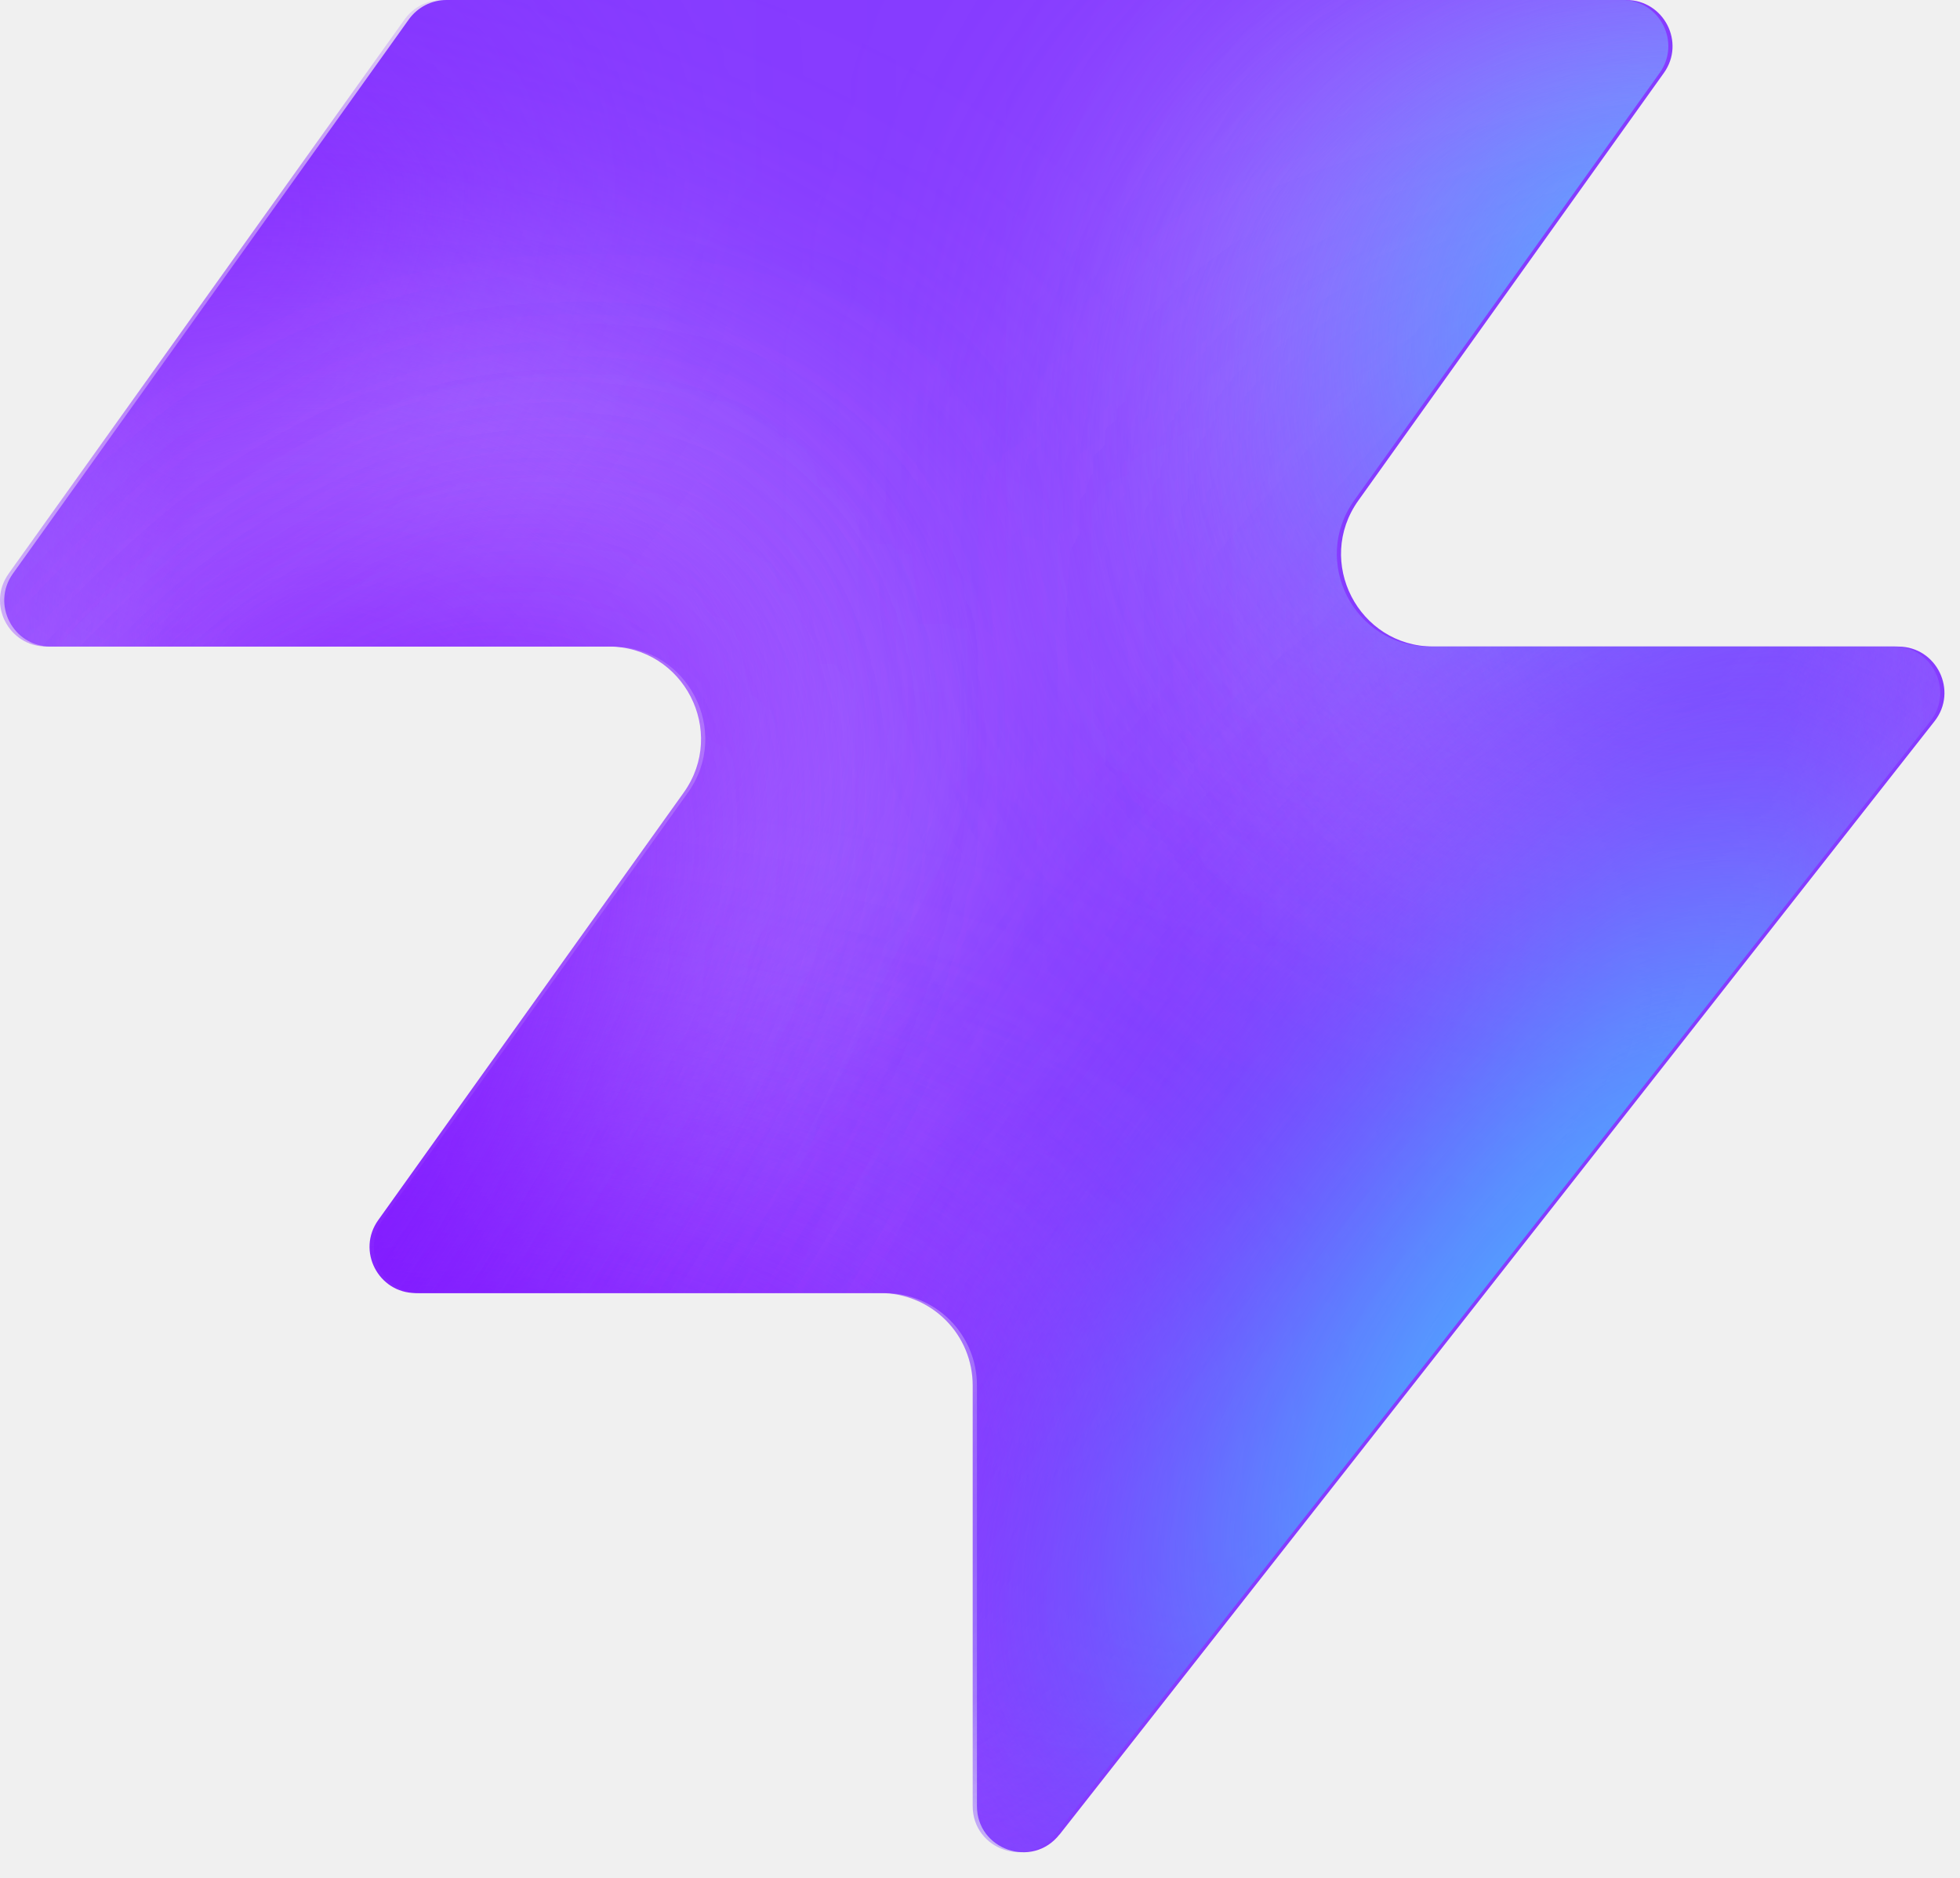
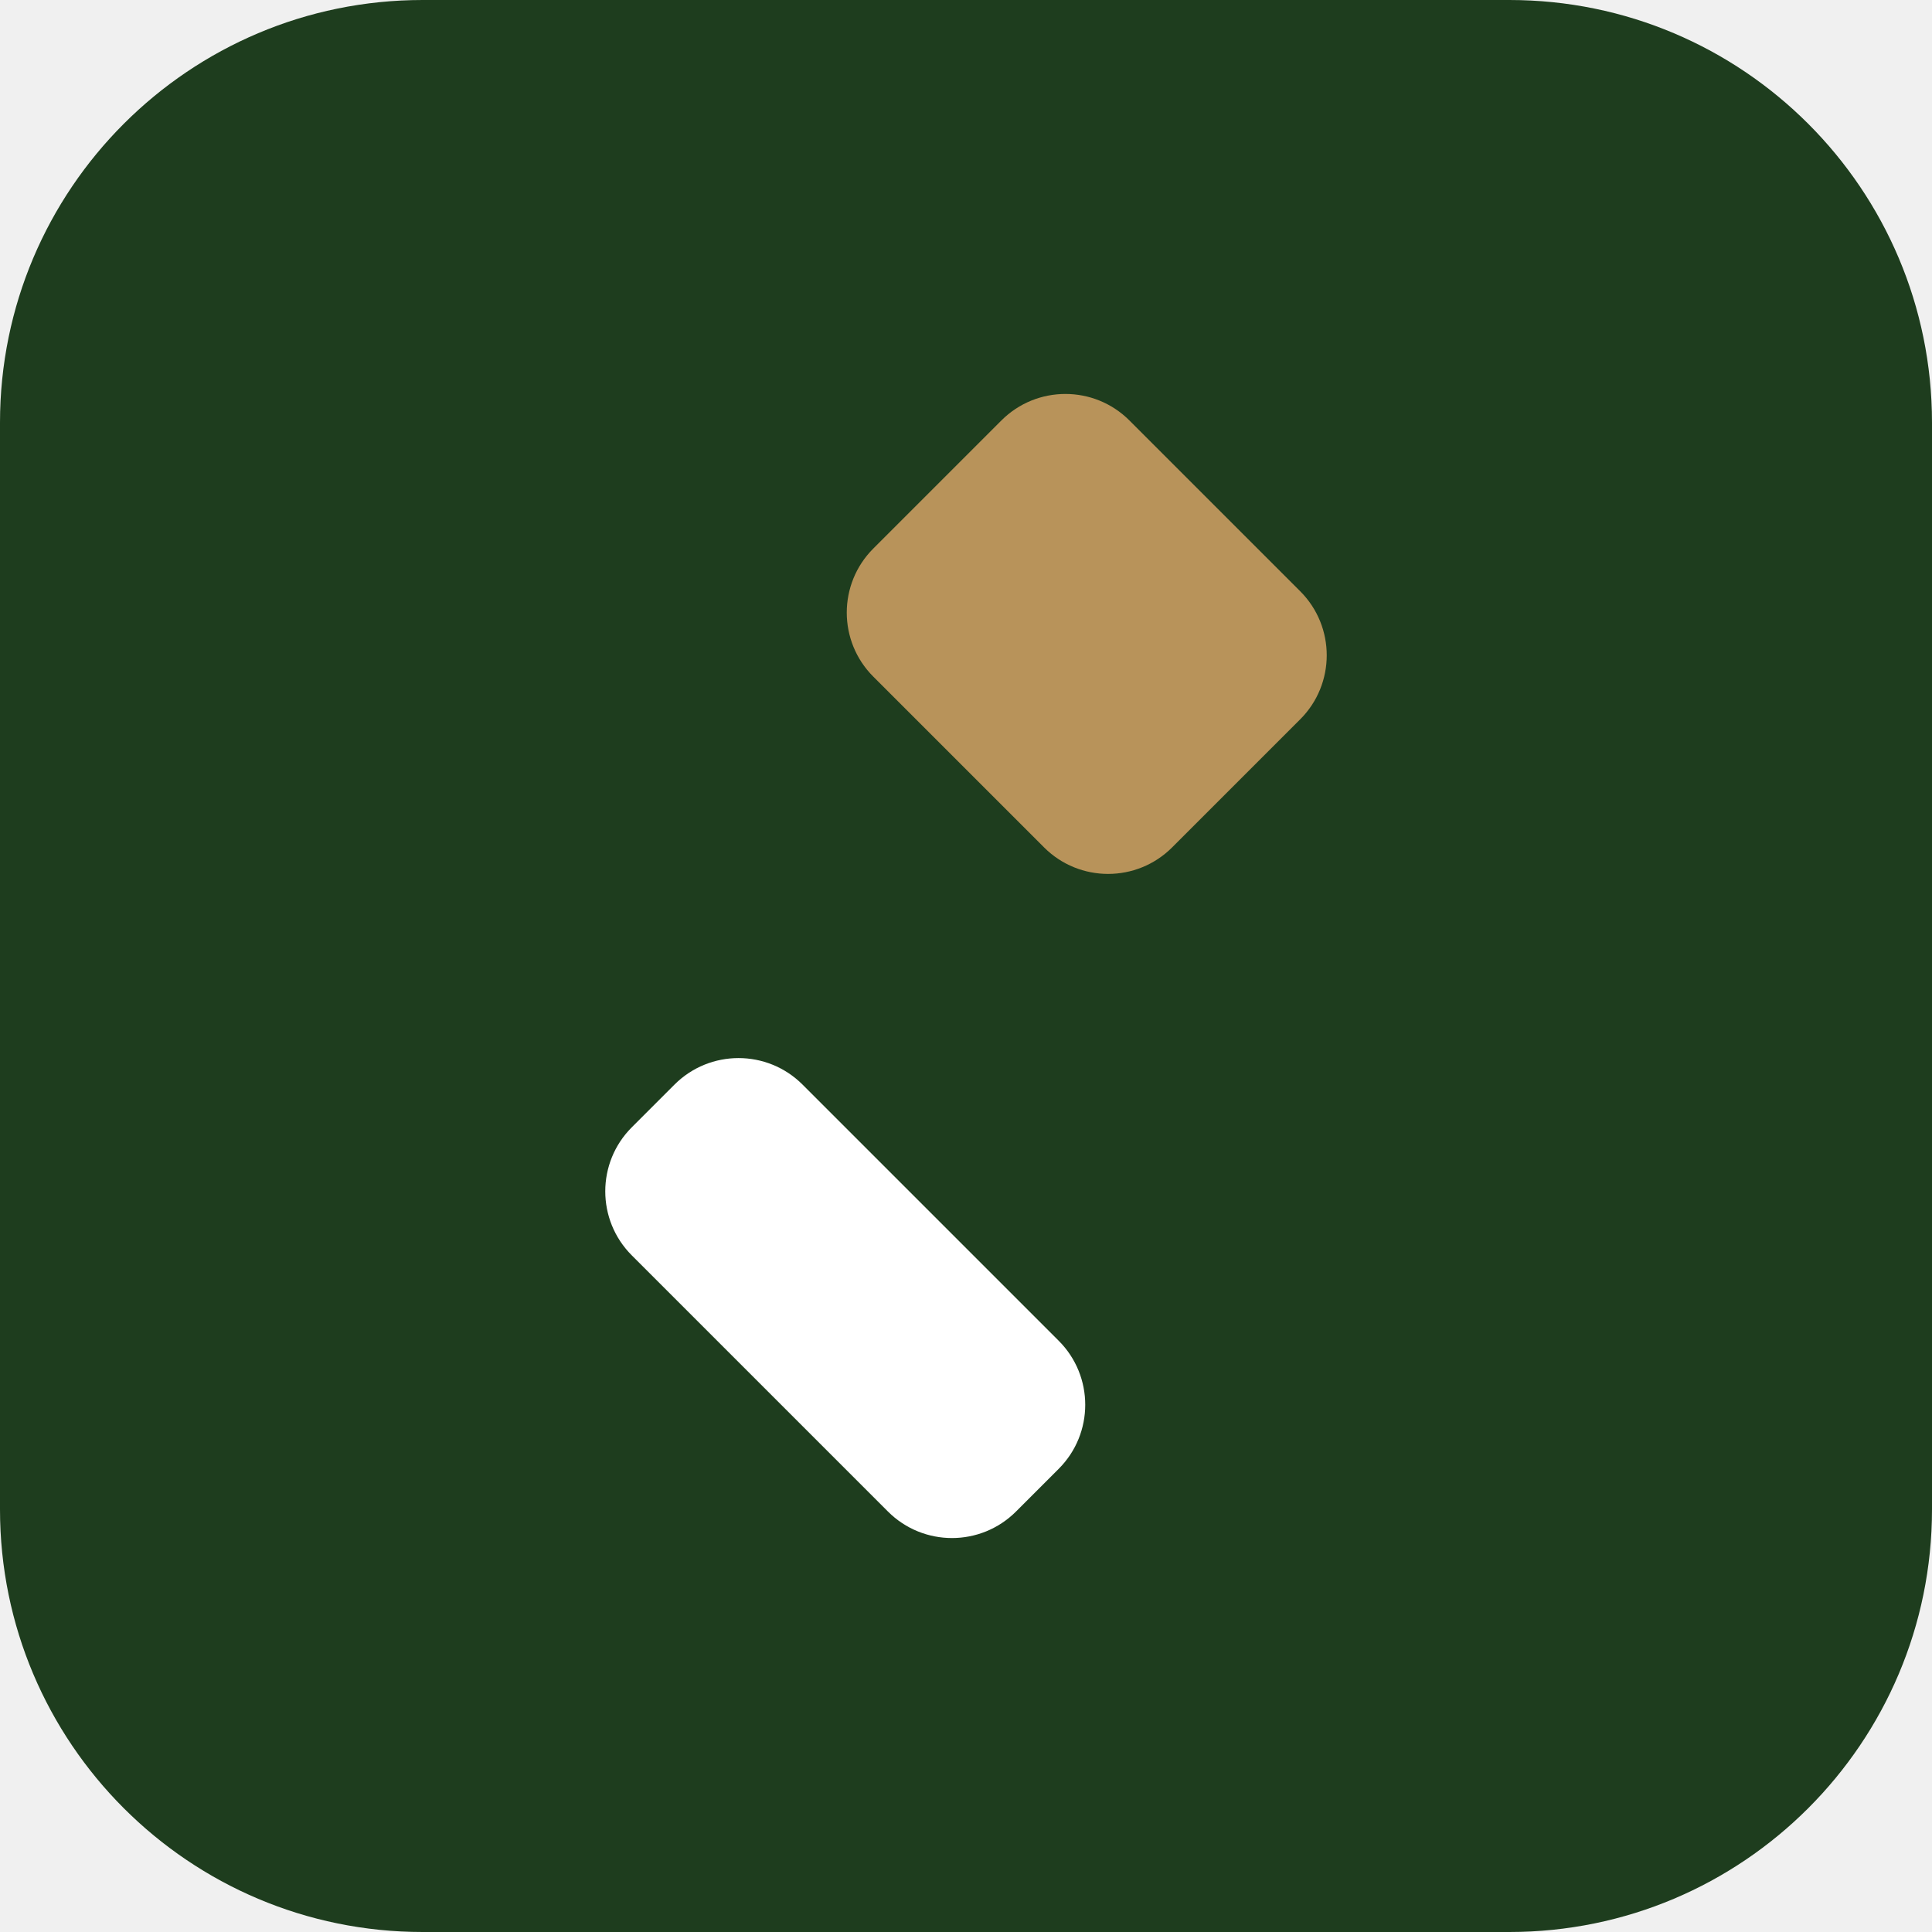
- <svg xmlns="http://www.w3.org/2000/svg" width="48" height="46" fill="none" viewBox="0 0 48 46">
-   <path fill="#863bff" d="M25.946 44.938c-.664.845-2.021.375-2.021-.698V33.937a2.26 2.26 0 0 0-2.262-2.262H10.287c-.92 0-1.456-1.04-.92-1.788l7.48-10.471c1.07-1.497 0-3.578-1.842-3.578H1.237c-.92 0-1.456-1.04-.92-1.788L10.013.474c.214-.297.556-.474.92-.474h28.894c.92 0 1.456 1.04.92 1.788l-7.48 10.471c-1.07 1.498 0 3.579 1.842 3.579h11.377c.943 0 1.473 1.088.89 1.83L25.947 44.94z" style="fill:#863bff;fill:color(display-p3 .525 .23 1);fill-opacity:1" />
-   <mask id="a" width="48" height="46" x="0" y="0" maskUnits="userSpaceOnUse" style="mask-type:alpha">
-     <path fill="#000" d="M25.842 44.938c-.664.844-2.021.375-2.021-.698V33.937a2.26 2.26 0 0 0-2.262-2.262H10.183c-.92 0-1.456-1.04-.92-1.788l7.48-10.471c1.07-1.498 0-3.579-1.842-3.579H1.133c-.92 0-1.456-1.04-.92-1.787L9.91.473c.214-.297.556-.474.92-.474h28.894c.92 0 1.456 1.04.92 1.788l-7.48 10.471c-1.07 1.498 0 3.578 1.842 3.578h11.377c.943 0 1.473 1.088.89 1.832L25.843 44.94z" style="fill:#000;fill-opacity:1" />
-   </mask>
-   <g mask="url(#a)">
-     <g filter="url(#b)">
-       <ellipse cx="5.508" cy="14.704" fill="#ede6ff" rx="5.508" ry="14.704" style="fill:#ede6ff;fill:color(display-p3 .927 .903 1);fill-opacity:1" transform="matrix(.00324 1 1 -.00324 -4.47 31.516)" />
-     </g>
-     <g filter="url(#c)">
-       <ellipse cx="10.399" cy="29.851" fill="#ede6ff" rx="10.399" ry="29.851" style="fill:#ede6ff;fill:color(display-p3 .927 .903 1);fill-opacity:1" transform="matrix(.00324 1 1 -.00324 -39.328 7.883)" />
-     </g>
-     <g filter="url(#d)">
-       <ellipse cx="5.508" cy="30.487" fill="#7e14ff" rx="5.508" ry="30.487" style="fill:#7e14ff;fill:color(display-p3 .492 .077 1);fill-opacity:1" transform="rotate(89.814 -25.913 -14.639)scale(1 -1)" />
-     </g>
-     <g filter="url(#e)">
-       <ellipse cx="5.508" cy="30.599" fill="#7e14ff" rx="5.508" ry="30.599" style="fill:#7e14ff;fill:color(display-p3 .492 .077 1);fill-opacity:1" transform="rotate(89.814 -32.644 -3.334)scale(1 -1)" />
-     </g>
-     <g filter="url(#f)">
-       <ellipse cx="5.508" cy="30.599" fill="#7e14ff" rx="5.508" ry="30.599" style="fill:#7e14ff;fill:color(display-p3 .492 .077 1);fill-opacity:1" transform="matrix(.00324 1 1 -.00324 -34.34 30.47)" />
-     </g>
-     <g filter="url(#g)">
-       <ellipse cx="14.072" cy="22.078" fill="#ede6ff" rx="14.072" ry="22.078" style="fill:#ede6ff;fill:color(display-p3 .927 .903 1);fill-opacity:1" transform="rotate(93.35 24.506 48.493)scale(-1 1)" />
-     </g>
-     <g filter="url(#h)">
-       <ellipse cx="3.47" cy="21.501" fill="#7e14ff" rx="3.47" ry="21.501" style="fill:#7e14ff;fill:color(display-p3 .492 .077 1);fill-opacity:1" transform="rotate(89.009 28.708 47.59)scale(-1 1)" />
-     </g>
-     <g filter="url(#i)">
-       <ellipse cx="3.47" cy="21.501" fill="#7e14ff" rx="3.47" ry="21.501" style="fill:#7e14ff;fill:color(display-p3 .492 .077 1);fill-opacity:1" transform="rotate(89.009 28.708 47.59)scale(-1 1)" />
-     </g>
-     <g filter="url(#j)">
-       <ellipse cx=".387" cy="8.972" fill="#7e14ff" rx="4.407" ry="29.108" style="fill:#7e14ff;fill:color(display-p3 .492 .077 1);fill-opacity:1" transform="rotate(39.51 .387 8.972)" />
-     </g>
-     <g filter="url(#k)">
-       <ellipse cx="47.523" cy="-6.092" fill="#7e14ff" rx="4.407" ry="29.108" style="fill:#7e14ff;fill:color(display-p3 .492 .077 1);fill-opacity:1" transform="rotate(37.892 47.523 -6.092)" />
-     </g>
-     <g filter="url(#l)">
-       <ellipse cx="41.412" cy="6.333" fill="#47bfff" rx="5.971" ry="9.665" style="fill:#47bfff;fill:color(display-p3 .28 .748 1);fill-opacity:1" transform="rotate(37.892 41.412 6.333)" />
-     </g>
-     <g filter="url(#m)">
-       <ellipse cx="-1.879" cy="38.332" fill="#7e14ff" rx="4.407" ry="29.108" style="fill:#7e14ff;fill:color(display-p3 .492 .077 1);fill-opacity:1" transform="rotate(37.892 -1.88 38.332)" />
-     </g>
-     <g filter="url(#n)">
-       <ellipse cx="-1.879" cy="38.332" fill="#7e14ff" rx="4.407" ry="29.108" style="fill:#7e14ff;fill:color(display-p3 .492 .077 1);fill-opacity:1" transform="rotate(37.892 -1.88 38.332)" />
-     </g>
-     <g filter="url(#o)">
-       <ellipse cx="35.651" cy="29.907" fill="#7e14ff" rx="4.407" ry="29.108" style="fill:#7e14ff;fill:color(display-p3 .492 .077 1);fill-opacity:1" transform="rotate(37.892 35.651 29.907)" />
-     </g>
-     <g filter="url(#p)">
-       <ellipse cx="38.418" cy="32.4" fill="#47bfff" rx="5.971" ry="15.297" style="fill:#47bfff;fill:color(display-p3 .28 .748 1);fill-opacity:1" transform="rotate(37.892 38.418 32.4)" />
-     </g>
+ <svg xmlns="http://www.w3.org/2000/svg" viewBox="0 0 32 32">
+   <rect width="32" height="32" rx="7" fill="#1E3D1E" />
+   <g transform="translate(7, 6) rotate(0)">
+     <rect x="5" y="11" width="4" height="9" rx="1.5" fill="#ffffff" transform="rotate(-45 7 15.5)" />
+     <rect x="8" y="1" width="6" height="7" rx="1.5" fill="#B8935A" transform="rotate(-45 11 4.5)" />
  </g>
-   <defs>
-     <filter id="b" width="60.045" height="41.654" x="-19.77" y="16.149" color-interpolation-filters="sRGB" filterUnits="userSpaceOnUse">
-       <feFlood flood-opacity="0" result="BackgroundImageFix" />
-       <feBlend in="SourceGraphic" in2="BackgroundImageFix" result="shape" />
-       <feGaussianBlur result="effect1_foregroundBlur_2002_17158" stdDeviation="7.659" />
-     </filter>
-     <filter id="c" width="90.34" height="51.437" x="-54.613" y="-7.533" color-interpolation-filters="sRGB" filterUnits="userSpaceOnUse">
-       <feFlood flood-opacity="0" result="BackgroundImageFix" />
-       <feBlend in="SourceGraphic" in2="BackgroundImageFix" result="shape" />
-       <feGaussianBlur result="effect1_foregroundBlur_2002_17158" stdDeviation="7.659" />
-     </filter>
-     <filter id="d" width="79.355" height="29.4" x="-49.64" y="2.03" color-interpolation-filters="sRGB" filterUnits="userSpaceOnUse">
-       <feFlood flood-opacity="0" result="BackgroundImageFix" />
-       <feBlend in="SourceGraphic" in2="BackgroundImageFix" result="shape" />
-       <feGaussianBlur result="effect1_foregroundBlur_2002_17158" stdDeviation="4.596" />
-     </filter>
-     <filter id="e" width="79.579" height="29.4" x="-45.045" y="20.029" color-interpolation-filters="sRGB" filterUnits="userSpaceOnUse">
-       <feFlood flood-opacity="0" result="BackgroundImageFix" />
-       <feBlend in="SourceGraphic" in2="BackgroundImageFix" result="shape" />
-       <feGaussianBlur result="effect1_foregroundBlur_2002_17158" stdDeviation="4.596" />
-     </filter>
-     <filter id="f" width="79.579" height="29.4" x="-43.513" y="21.178" color-interpolation-filters="sRGB" filterUnits="userSpaceOnUse">
-       <feFlood flood-opacity="0" result="BackgroundImageFix" />
-       <feBlend in="SourceGraphic" in2="BackgroundImageFix" result="shape" />
-       <feGaussianBlur result="effect1_foregroundBlur_2002_17158" stdDeviation="4.596" />
-     </filter>
-     <filter id="g" width="74.749" height="58.852" x="15.756" y="-17.901" color-interpolation-filters="sRGB" filterUnits="userSpaceOnUse">
-       <feFlood flood-opacity="0" result="BackgroundImageFix" />
-       <feBlend in="SourceGraphic" in2="BackgroundImageFix" result="shape" />
-       <feGaussianBlur result="effect1_foregroundBlur_2002_17158" stdDeviation="7.659" />
-     </filter>
-     <filter id="h" width="61.377" height="25.362" x="23.548" y="2.284" color-interpolation-filters="sRGB" filterUnits="userSpaceOnUse">
-       <feFlood flood-opacity="0" result="BackgroundImageFix" />
-       <feBlend in="SourceGraphic" in2="BackgroundImageFix" result="shape" />
-       <feGaussianBlur result="effect1_foregroundBlur_2002_17158" stdDeviation="4.596" />
-     </filter>
-     <filter id="i" width="61.377" height="25.362" x="23.548" y="2.284" color-interpolation-filters="sRGB" filterUnits="userSpaceOnUse">
-       <feFlood flood-opacity="0" result="BackgroundImageFix" />
-       <feBlend in="SourceGraphic" in2="BackgroundImageFix" result="shape" />
-       <feGaussianBlur result="effect1_foregroundBlur_2002_17158" stdDeviation="4.596" />
-     </filter>
-     <filter id="j" width="56.045" height="63.649" x="-27.636" y="-22.853" color-interpolation-filters="sRGB" filterUnits="userSpaceOnUse">
-       <feFlood flood-opacity="0" result="BackgroundImageFix" />
-       <feBlend in="SourceGraphic" in2="BackgroundImageFix" result="shape" />
-       <feGaussianBlur result="effect1_foregroundBlur_2002_17158" stdDeviation="4.596" />
-     </filter>
-     <filter id="k" width="54.814" height="64.646" x="20.116" y="-38.415" color-interpolation-filters="sRGB" filterUnits="userSpaceOnUse">
-       <feFlood flood-opacity="0" result="BackgroundImageFix" />
-       <feBlend in="SourceGraphic" in2="BackgroundImageFix" result="shape" />
-       <feGaussianBlur result="effect1_foregroundBlur_2002_17158" stdDeviation="4.596" />
-     </filter>
-     <filter id="l" width="33.541" height="35.313" x="24.641" y="-11.323" color-interpolation-filters="sRGB" filterUnits="userSpaceOnUse">
-       <feFlood flood-opacity="0" result="BackgroundImageFix" />
-       <feBlend in="SourceGraphic" in2="BackgroundImageFix" result="shape" />
-       <feGaussianBlur result="effect1_foregroundBlur_2002_17158" stdDeviation="4.596" />
-     </filter>
-     <filter id="m" width="54.814" height="64.646" x="-29.286" y="6.009" color-interpolation-filters="sRGB" filterUnits="userSpaceOnUse">
-       <feFlood flood-opacity="0" result="BackgroundImageFix" />
-       <feBlend in="SourceGraphic" in2="BackgroundImageFix" result="shape" />
-       <feGaussianBlur result="effect1_foregroundBlur_2002_17158" stdDeviation="4.596" />
-     </filter>
-     <filter id="n" width="54.814" height="64.646" x="-29.286" y="6.009" color-interpolation-filters="sRGB" filterUnits="userSpaceOnUse">
-       <feFlood flood-opacity="0" result="BackgroundImageFix" />
-       <feBlend in="SourceGraphic" in2="BackgroundImageFix" result="shape" />
-       <feGaussianBlur result="effect1_foregroundBlur_2002_17158" stdDeviation="4.596" />
-     </filter>
-     <filter id="o" width="54.814" height="64.646" x="8.244" y="-2.416" color-interpolation-filters="sRGB" filterUnits="userSpaceOnUse">
-       <feFlood flood-opacity="0" result="BackgroundImageFix" />
-       <feBlend in="SourceGraphic" in2="BackgroundImageFix" result="shape" />
-       <feGaussianBlur result="effect1_foregroundBlur_2002_17158" stdDeviation="4.596" />
-     </filter>
-     <filter id="p" width="39.409" height="43.623" x="18.713" y="10.588" color-interpolation-filters="sRGB" filterUnits="userSpaceOnUse">
-       <feFlood flood-opacity="0" result="BackgroundImageFix" />
-       <feBlend in="SourceGraphic" in2="BackgroundImageFix" result="shape" />
-       <feGaussianBlur result="effect1_foregroundBlur_2002_17158" stdDeviation="4.596" />
-     </filter>
-   </defs>
</svg>
